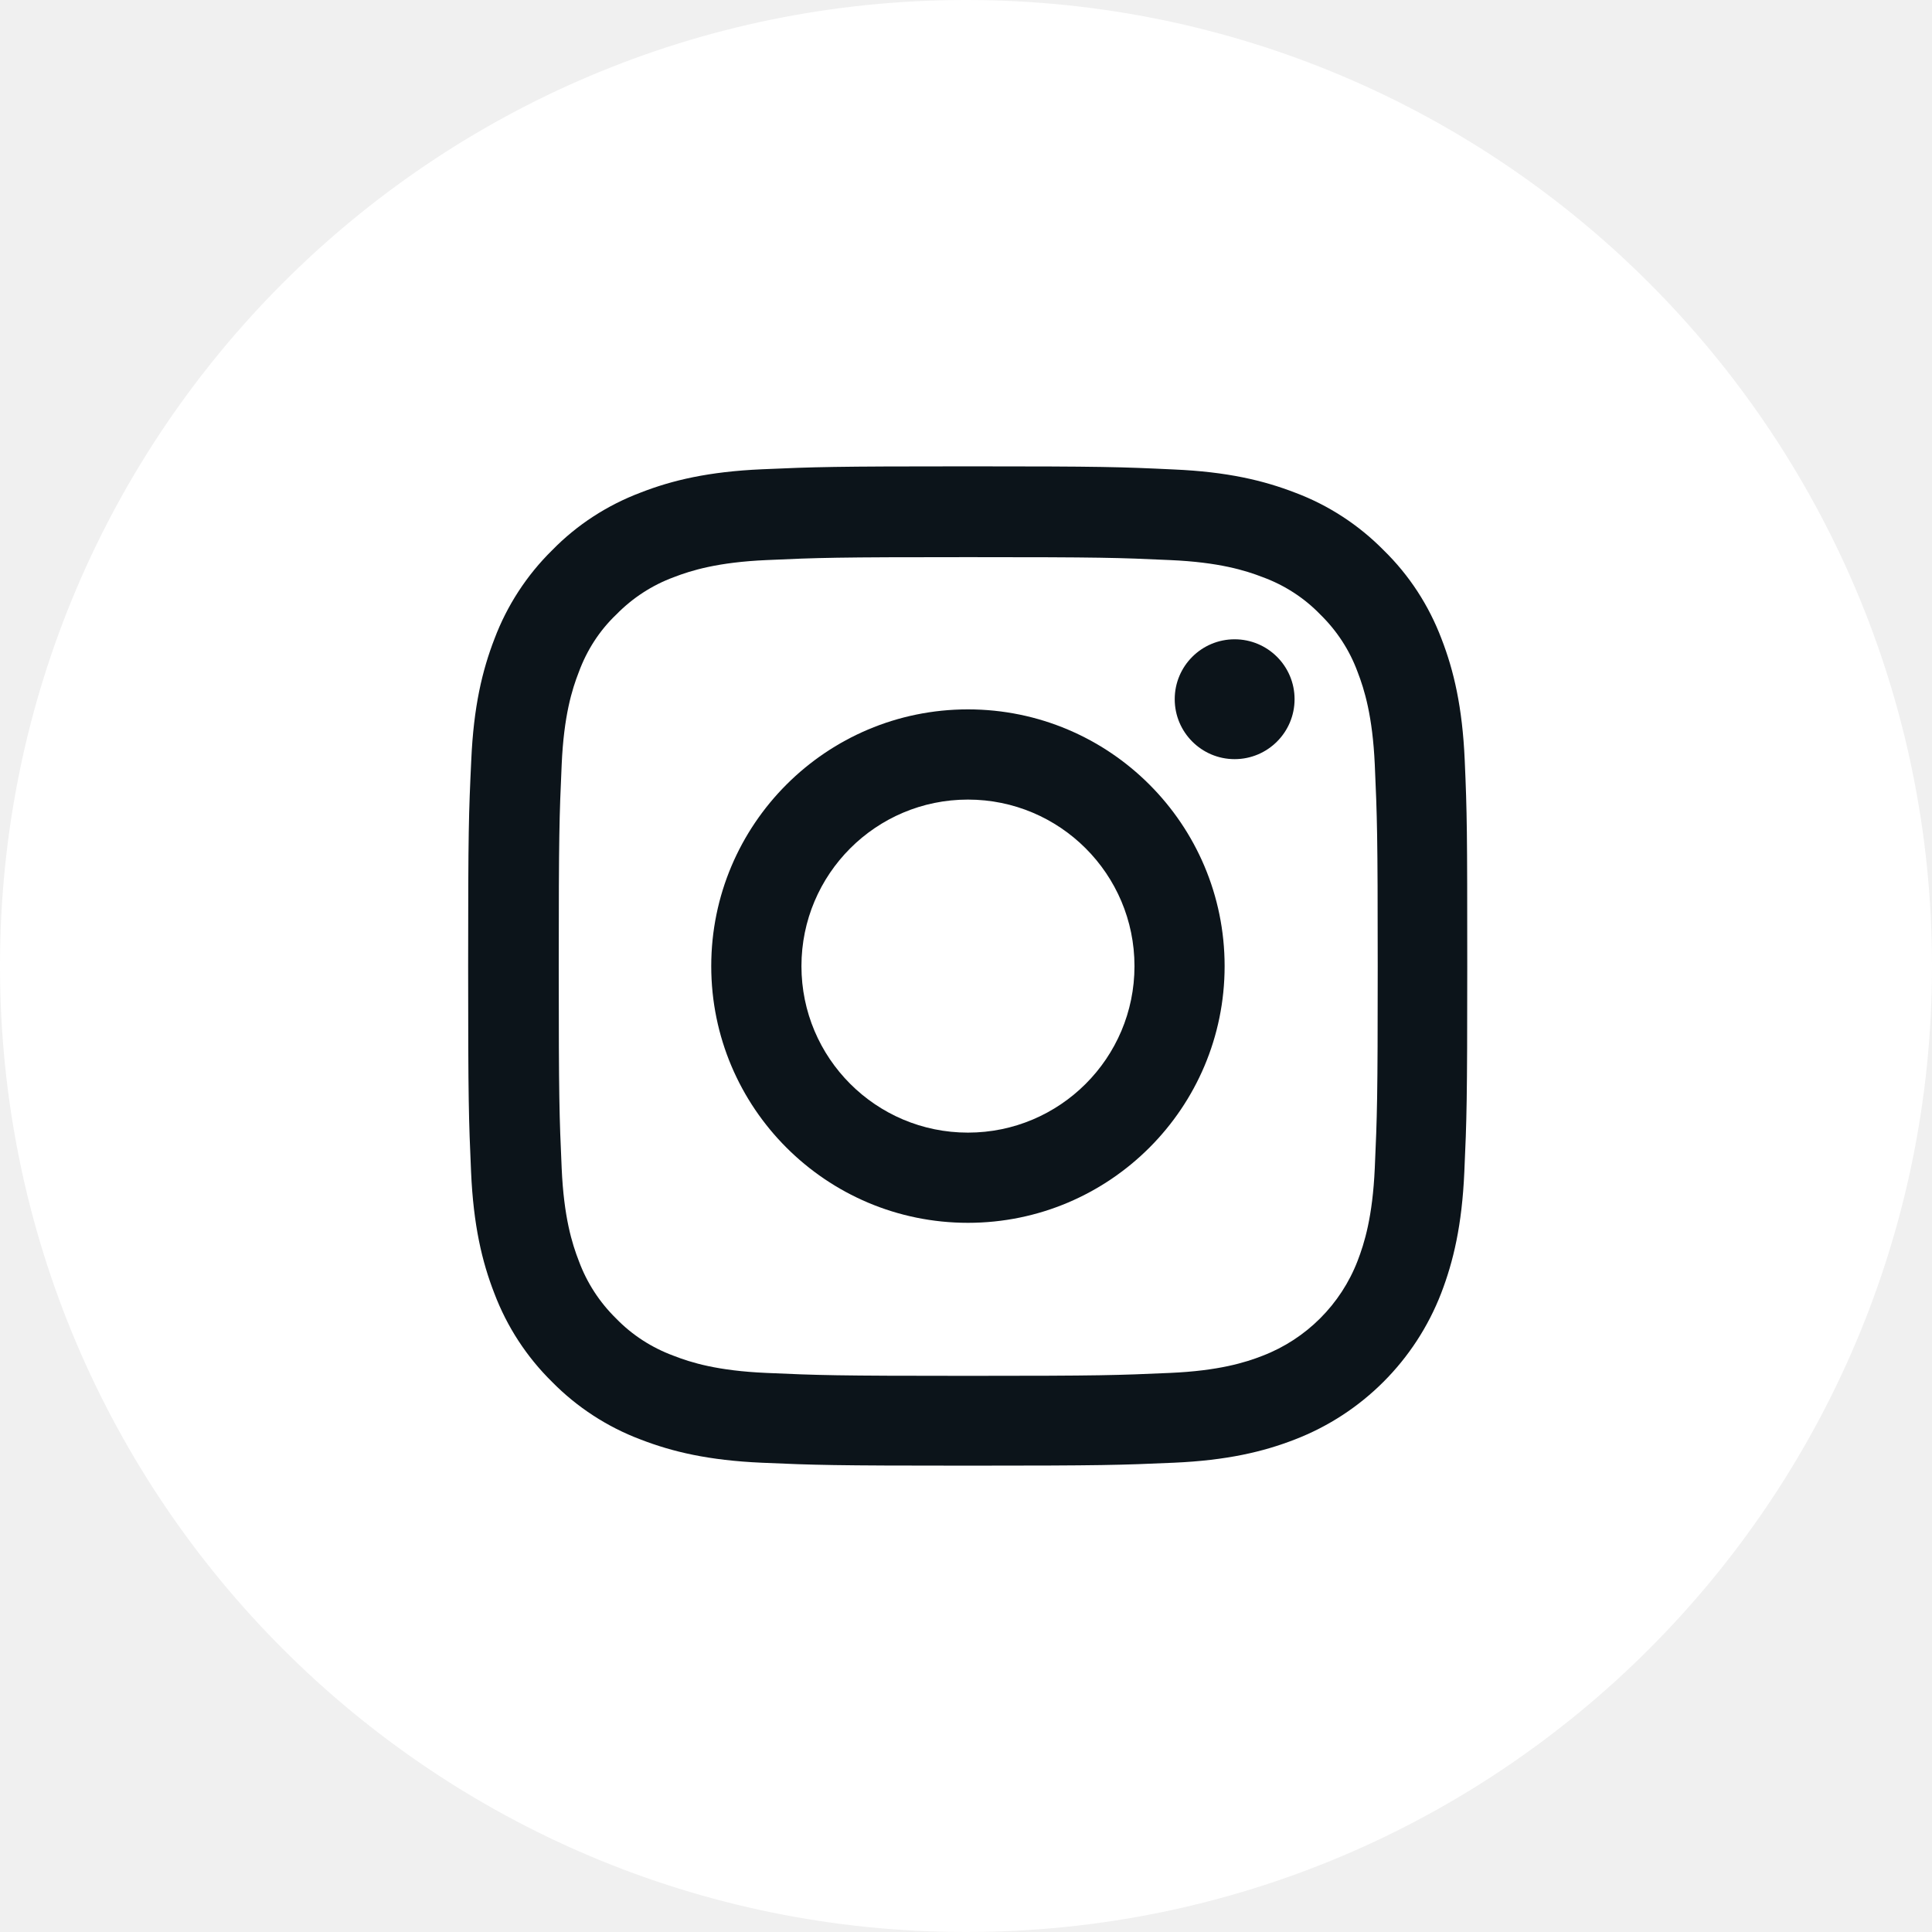
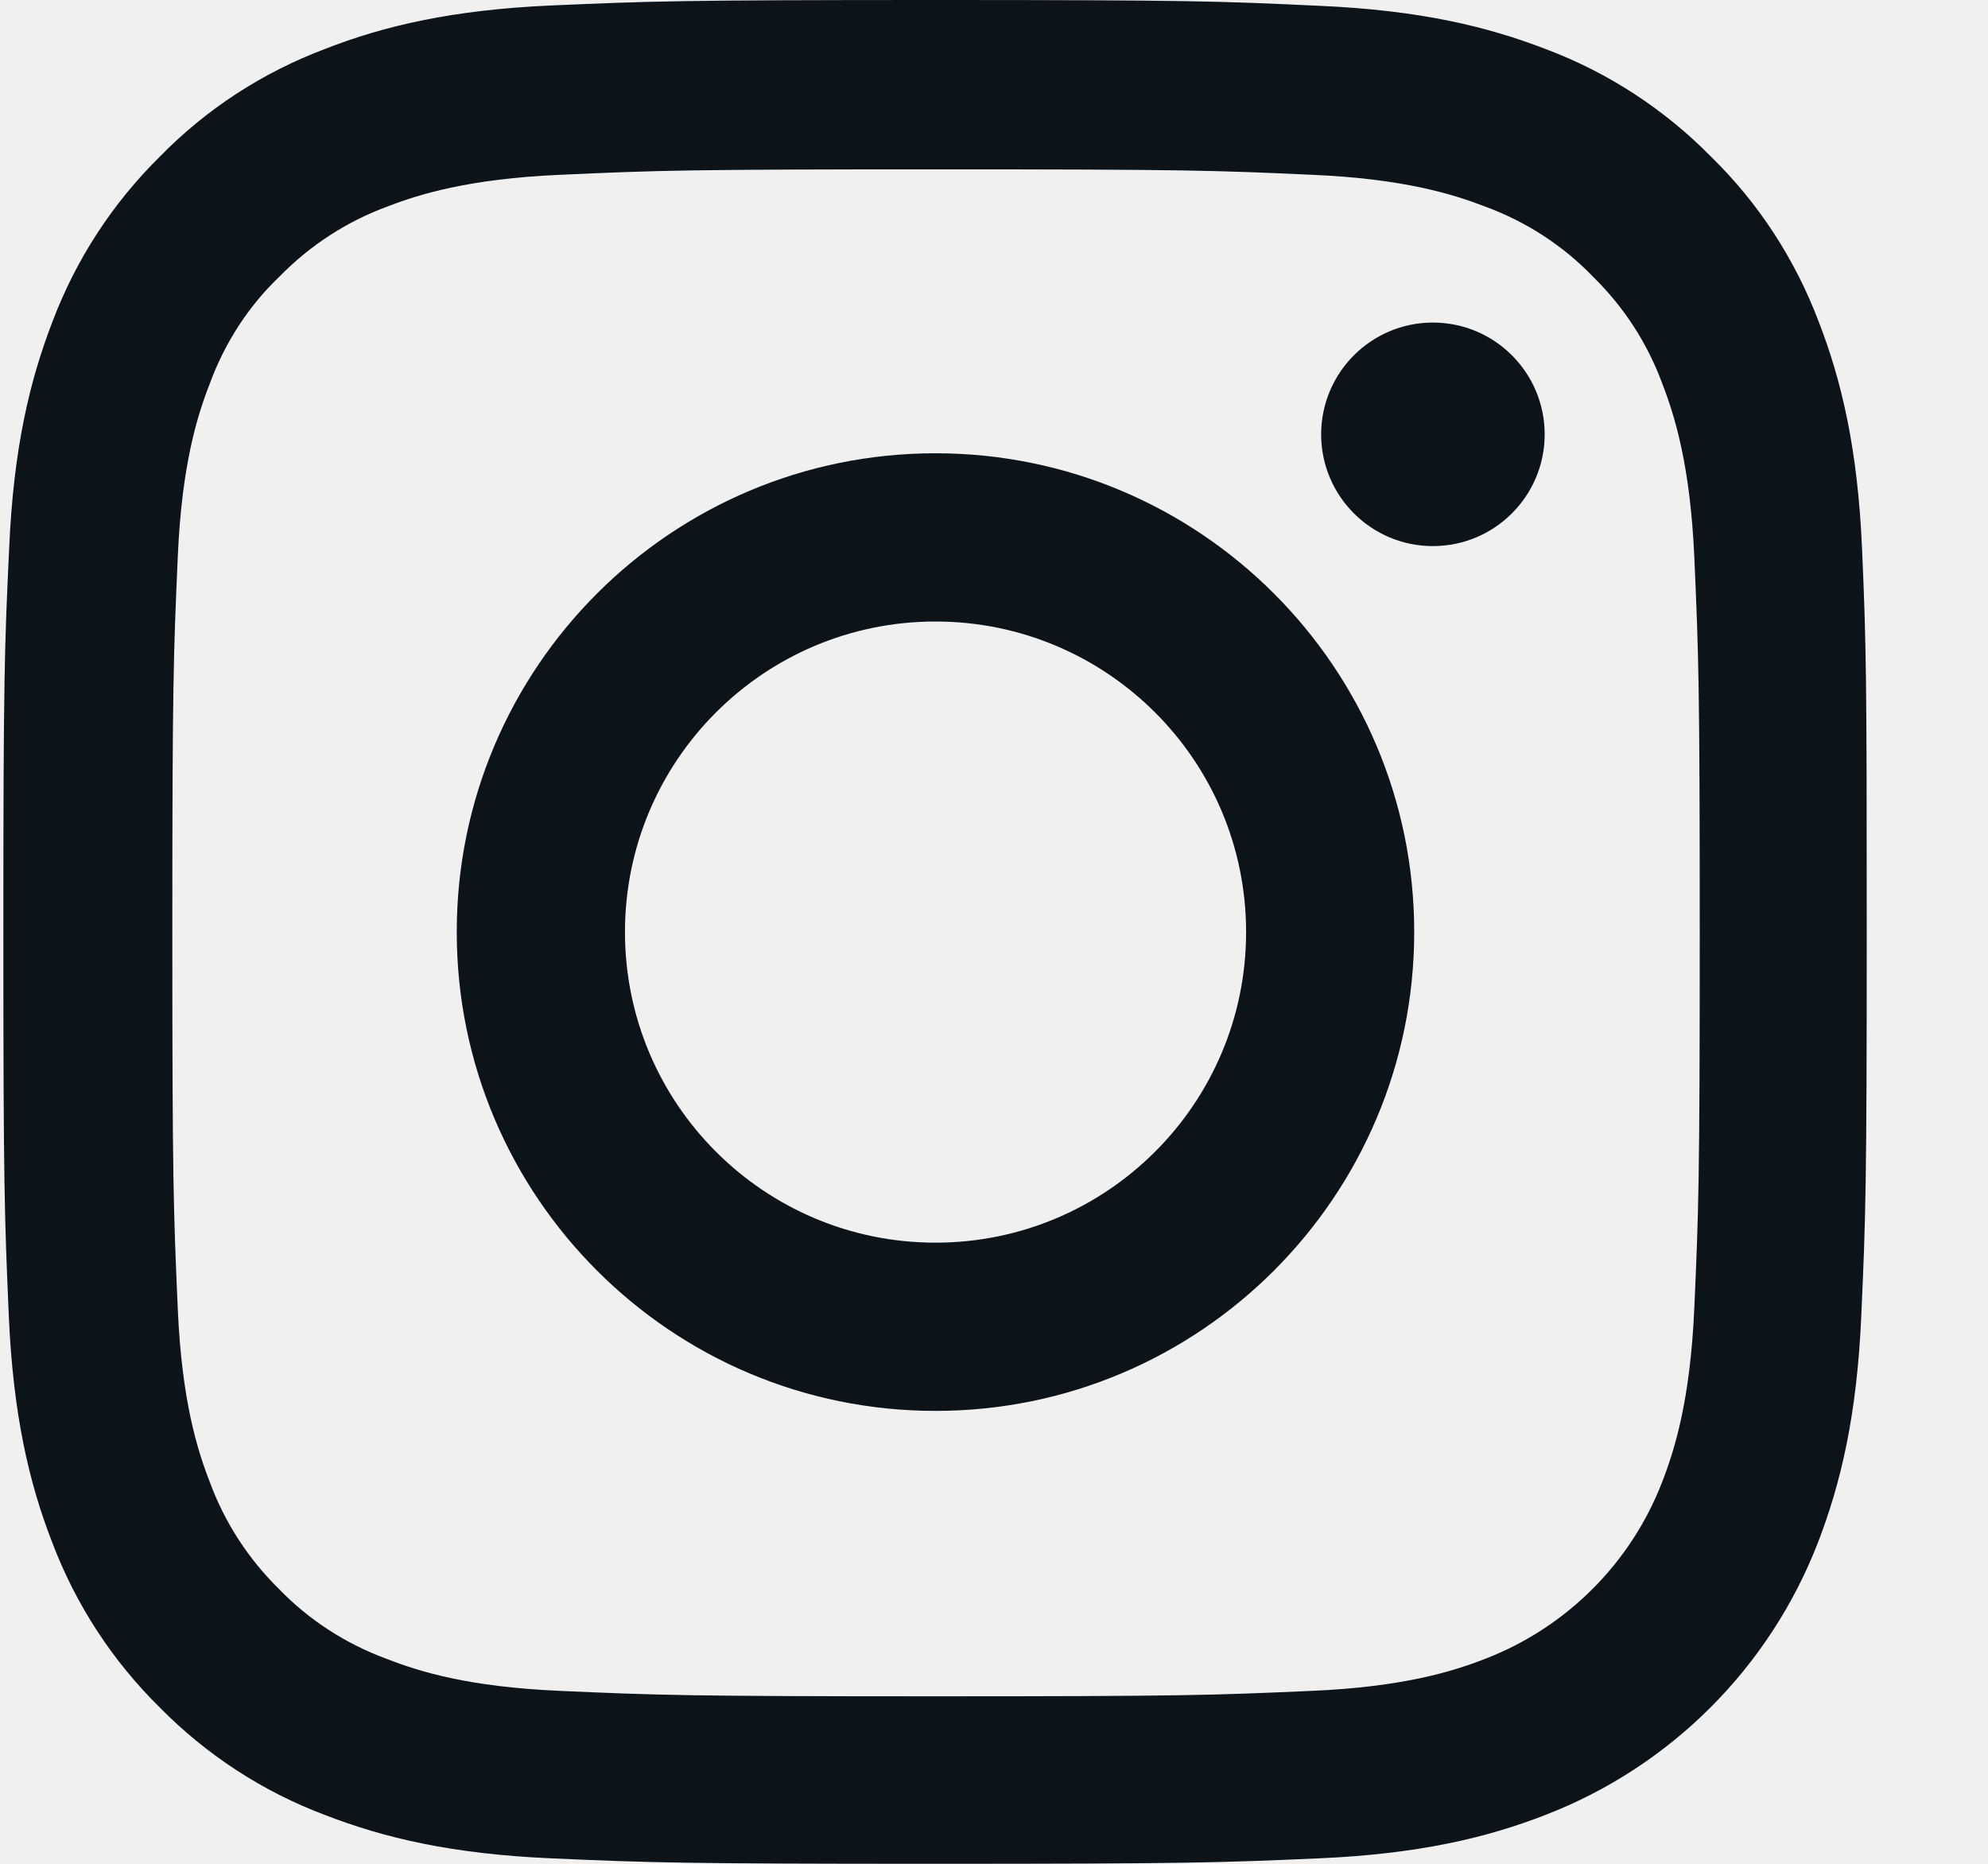
- <svg xmlns="http://www.w3.org/2000/svg" width="29" height="29" viewBox="0 0 29 29" fill="none">
-   <circle cx="14.5" cy="14.5" r="14.5" fill="white" />
-   <path d="M21.986 11.41C21.951 10.613 21.822 10.065 21.638 9.59C21.447 9.086 21.154 8.635 20.77 8.26C20.395 7.879 19.941 7.583 19.443 7.396C18.965 7.211 18.42 7.082 17.623 7.047C16.82 7.009 16.565 7 14.529 7C12.492 7 12.237 7.009 11.437 7.044C10.64 7.079 10.092 7.208 9.618 7.393C9.114 7.583 8.662 7.876 8.287 8.26C7.906 8.635 7.611 9.089 7.423 9.587C7.238 10.065 7.109 10.61 7.074 11.407C7.036 12.21 7.027 12.465 7.027 14.502C7.027 16.538 7.036 16.793 7.071 17.593C7.106 18.39 7.235 18.938 7.42 19.413C7.611 19.917 7.906 20.368 8.287 20.743C8.662 21.124 9.117 21.42 9.615 21.607C10.092 21.792 10.637 21.921 11.434 21.956C12.234 21.991 12.489 22 14.526 22C16.562 22 16.817 21.991 17.617 21.956C18.414 21.921 18.962 21.792 19.437 21.607C20.445 21.218 21.242 20.421 21.632 19.413C21.816 18.935 21.945 18.39 21.98 17.593C22.016 16.793 22.024 16.538 22.024 14.502C22.024 12.465 22.021 12.21 21.986 11.41ZM20.636 17.534C20.603 18.267 20.48 18.662 20.378 18.926C20.126 19.58 19.607 20.098 18.953 20.35C18.69 20.453 18.291 20.576 17.562 20.608C16.77 20.643 16.533 20.652 14.532 20.652C12.53 20.652 12.29 20.643 11.502 20.608C10.769 20.576 10.374 20.453 10.11 20.35C9.785 20.23 9.489 20.04 9.248 19.791C8.999 19.547 8.809 19.254 8.689 18.929C8.586 18.665 8.463 18.267 8.431 17.537C8.396 16.746 8.387 16.509 8.387 14.507C8.387 12.506 8.396 12.266 8.431 11.477C8.463 10.745 8.586 10.349 8.689 10.086C8.809 9.76 8.999 9.464 9.251 9.224C9.495 8.975 9.788 8.784 10.113 8.664C10.377 8.562 10.775 8.439 11.505 8.407C12.296 8.371 12.533 8.363 14.535 8.363C16.539 8.363 16.776 8.371 17.565 8.407C18.297 8.439 18.693 8.562 18.956 8.664C19.282 8.784 19.578 8.975 19.818 9.224C20.067 9.467 20.258 9.76 20.378 10.086C20.48 10.349 20.603 10.748 20.636 11.477C20.671 12.269 20.68 12.506 20.68 14.507C20.68 16.509 20.671 16.743 20.636 17.534Z" fill="#0C141A" />
-   <path d="M14.529 10.648C12.402 10.648 10.676 12.374 10.676 14.502C10.676 16.629 12.402 18.355 14.529 18.355C16.657 18.355 18.382 16.629 18.382 14.502C18.382 12.374 16.657 10.648 14.529 10.648ZM14.529 17.001C13.149 17.001 12.03 15.882 12.03 14.502C12.03 13.121 13.149 12.002 14.529 12.002C15.909 12.002 17.029 13.121 17.029 14.502C17.029 15.882 15.909 17.001 14.529 17.001Z" fill="#0C141A" />
-   <path d="M19.432 10.495C19.432 10.992 19.029 11.395 18.532 11.395C18.036 11.395 17.633 10.992 17.633 10.495C17.633 9.998 18.036 9.596 18.532 9.596C19.029 9.596 19.432 9.998 19.432 10.495Z" fill="#0C141A" />
+ <svg xmlns="http://www.w3.org/2000/svg" width="16" height="15" viewBox="0 0 16 15" fill="none">
+   <path d="M14.986 4.41C14.951 3.613 14.822 3.065 14.638 2.59C14.447 2.086 14.154 1.635 13.77 1.26C13.395 0.879 12.941 0.583 12.443 0.396C11.965 0.211 11.42 0.082 10.623 0.047C9.82 0.009 9.565 0 7.529 0C5.492 0 5.237 0.009 4.437 0.044C3.64 0.079 3.092 0.208 2.618 0.393C2.114 0.583 1.662 0.876 1.287 1.26C0.906 1.635 0.611 2.089 0.423 2.587C0.238 3.065 0.109 3.61 0.074 4.407C0.036 5.21 0.027 5.465 0.027 7.501C0.027 9.538 0.036 9.793 0.071 10.593C0.106 11.39 0.235 11.938 0.42 12.413C0.611 12.917 0.906 13.368 1.287 13.743C1.662 14.124 2.117 14.42 2.615 14.607C3.092 14.792 3.637 14.921 4.435 14.956C5.234 14.991 5.489 15 7.526 15C9.562 15 9.817 14.991 10.617 14.956C11.414 14.921 11.962 14.792 12.437 14.607C13.445 14.218 14.242 13.421 14.632 12.413C14.816 11.935 14.945 11.39 14.98 10.593C15.016 9.793 15.024 9.538 15.024 7.501C15.024 5.465 15.021 5.21 14.986 4.41ZM13.636 10.534C13.603 11.267 13.48 11.662 13.378 11.926C13.126 12.58 12.607 13.098 11.954 13.35C11.69 13.453 11.291 13.576 10.562 13.608C9.77 13.643 9.533 13.652 7.532 13.652C5.53 13.652 5.29 13.643 4.502 13.608C3.769 13.576 3.374 13.453 3.11 13.35C2.785 13.23 2.489 13.04 2.248 12.791C1.999 12.547 1.809 12.254 1.689 11.929C1.586 11.665 1.463 11.267 1.431 10.537C1.396 9.746 1.387 9.509 1.387 7.507C1.387 5.506 1.396 5.266 1.431 4.477C1.463 3.745 1.586 3.349 1.689 3.086C1.809 2.76 1.999 2.464 2.251 2.224C2.495 1.975 2.788 1.784 3.113 1.664C3.377 1.562 3.775 1.439 4.505 1.407C5.296 1.371 5.533 1.363 7.535 1.363C9.539 1.363 9.776 1.371 10.565 1.407C11.297 1.439 11.693 1.562 11.957 1.664C12.282 1.784 12.578 1.975 12.818 2.224C13.067 2.467 13.258 2.76 13.378 3.086C13.48 3.349 13.603 3.748 13.636 4.477C13.671 5.269 13.68 5.506 13.68 7.507C13.68 9.509 13.671 9.743 13.636 10.534Z" fill="#0C141A" />
+   <path d="M7.529 3.648C5.402 3.648 3.676 5.374 3.676 7.501C3.676 9.629 5.402 11.355 7.529 11.355C9.656 11.355 11.382 9.629 11.382 7.501C11.382 5.374 9.656 3.648 7.529 3.648ZM7.529 10.001C6.149 10.001 5.03 8.882 5.03 7.501C5.03 6.121 6.149 5.002 7.529 5.002C8.909 5.002 10.029 6.121 10.029 7.501C10.029 8.882 8.909 10.001 7.529 10.001Z" fill="#0C141A" />
+   <path d="M12.432 3.496C12.432 3.992 12.029 4.395 11.532 4.395C11.036 4.395 10.633 3.992 10.633 3.496C10.633 2.999 11.036 2.596 11.532 2.596C12.029 2.596 12.432 2.999 12.432 3.496V3.496Z" fill="#0C141A" />
</svg>
